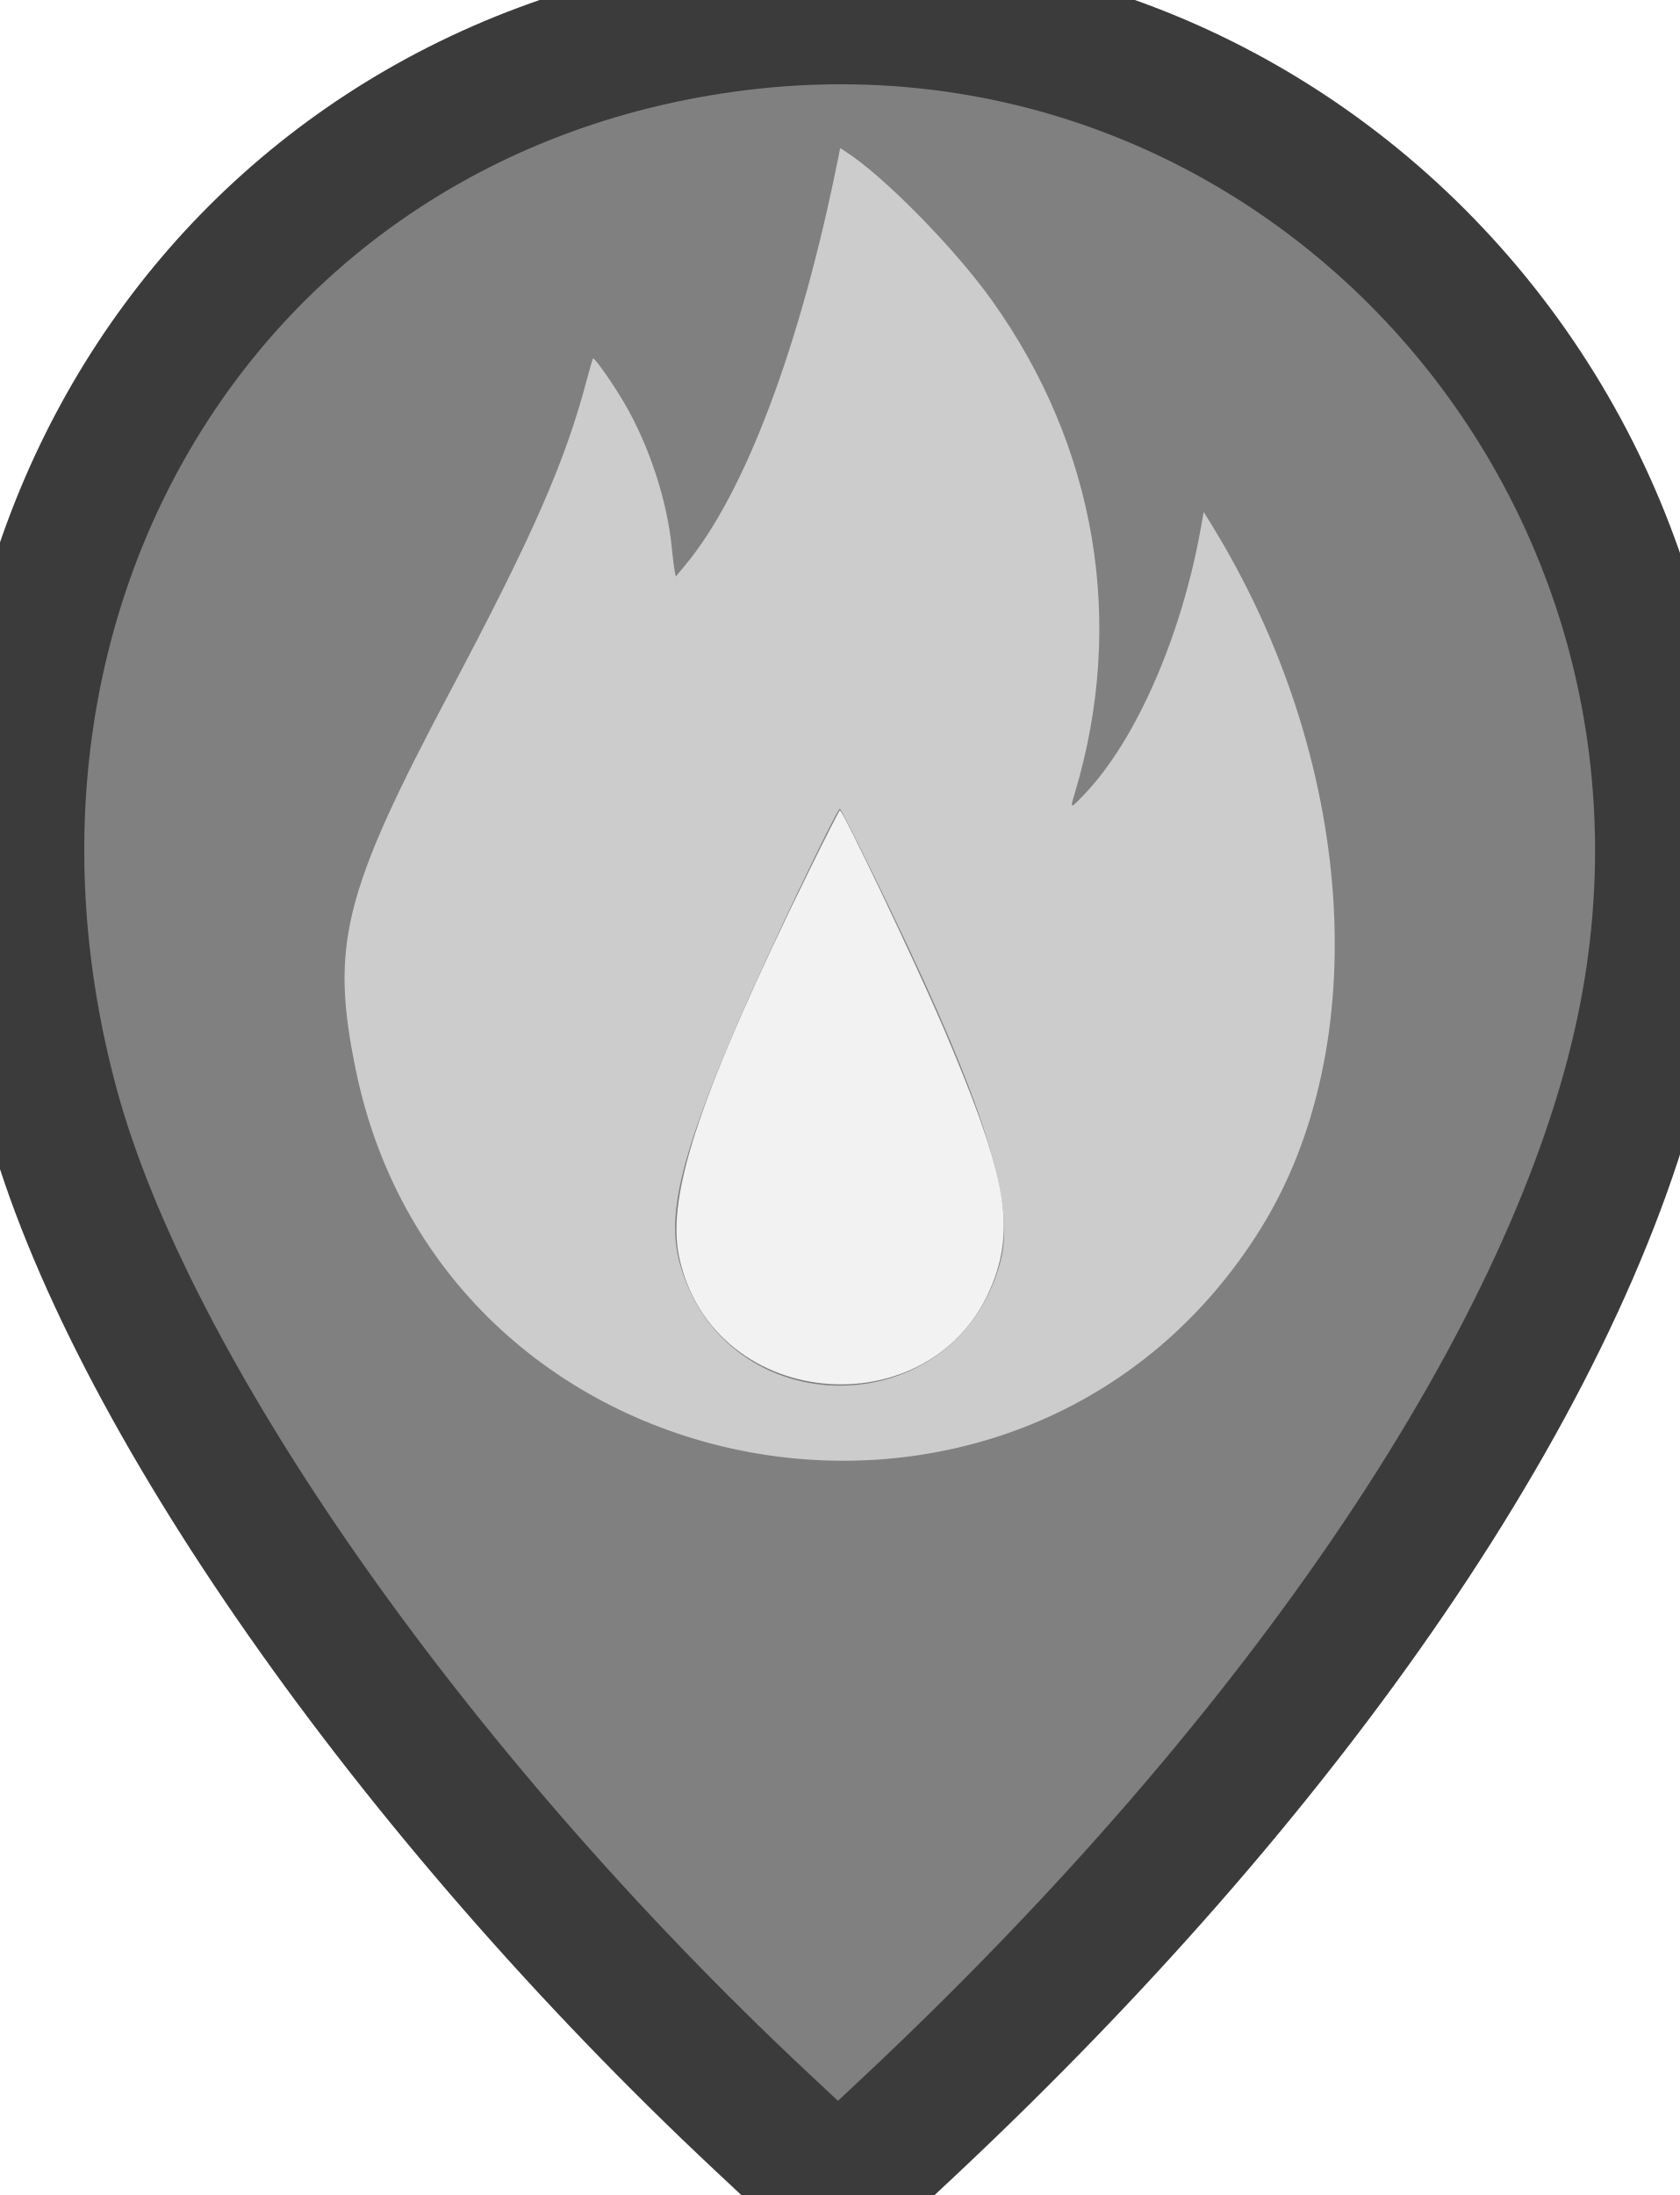
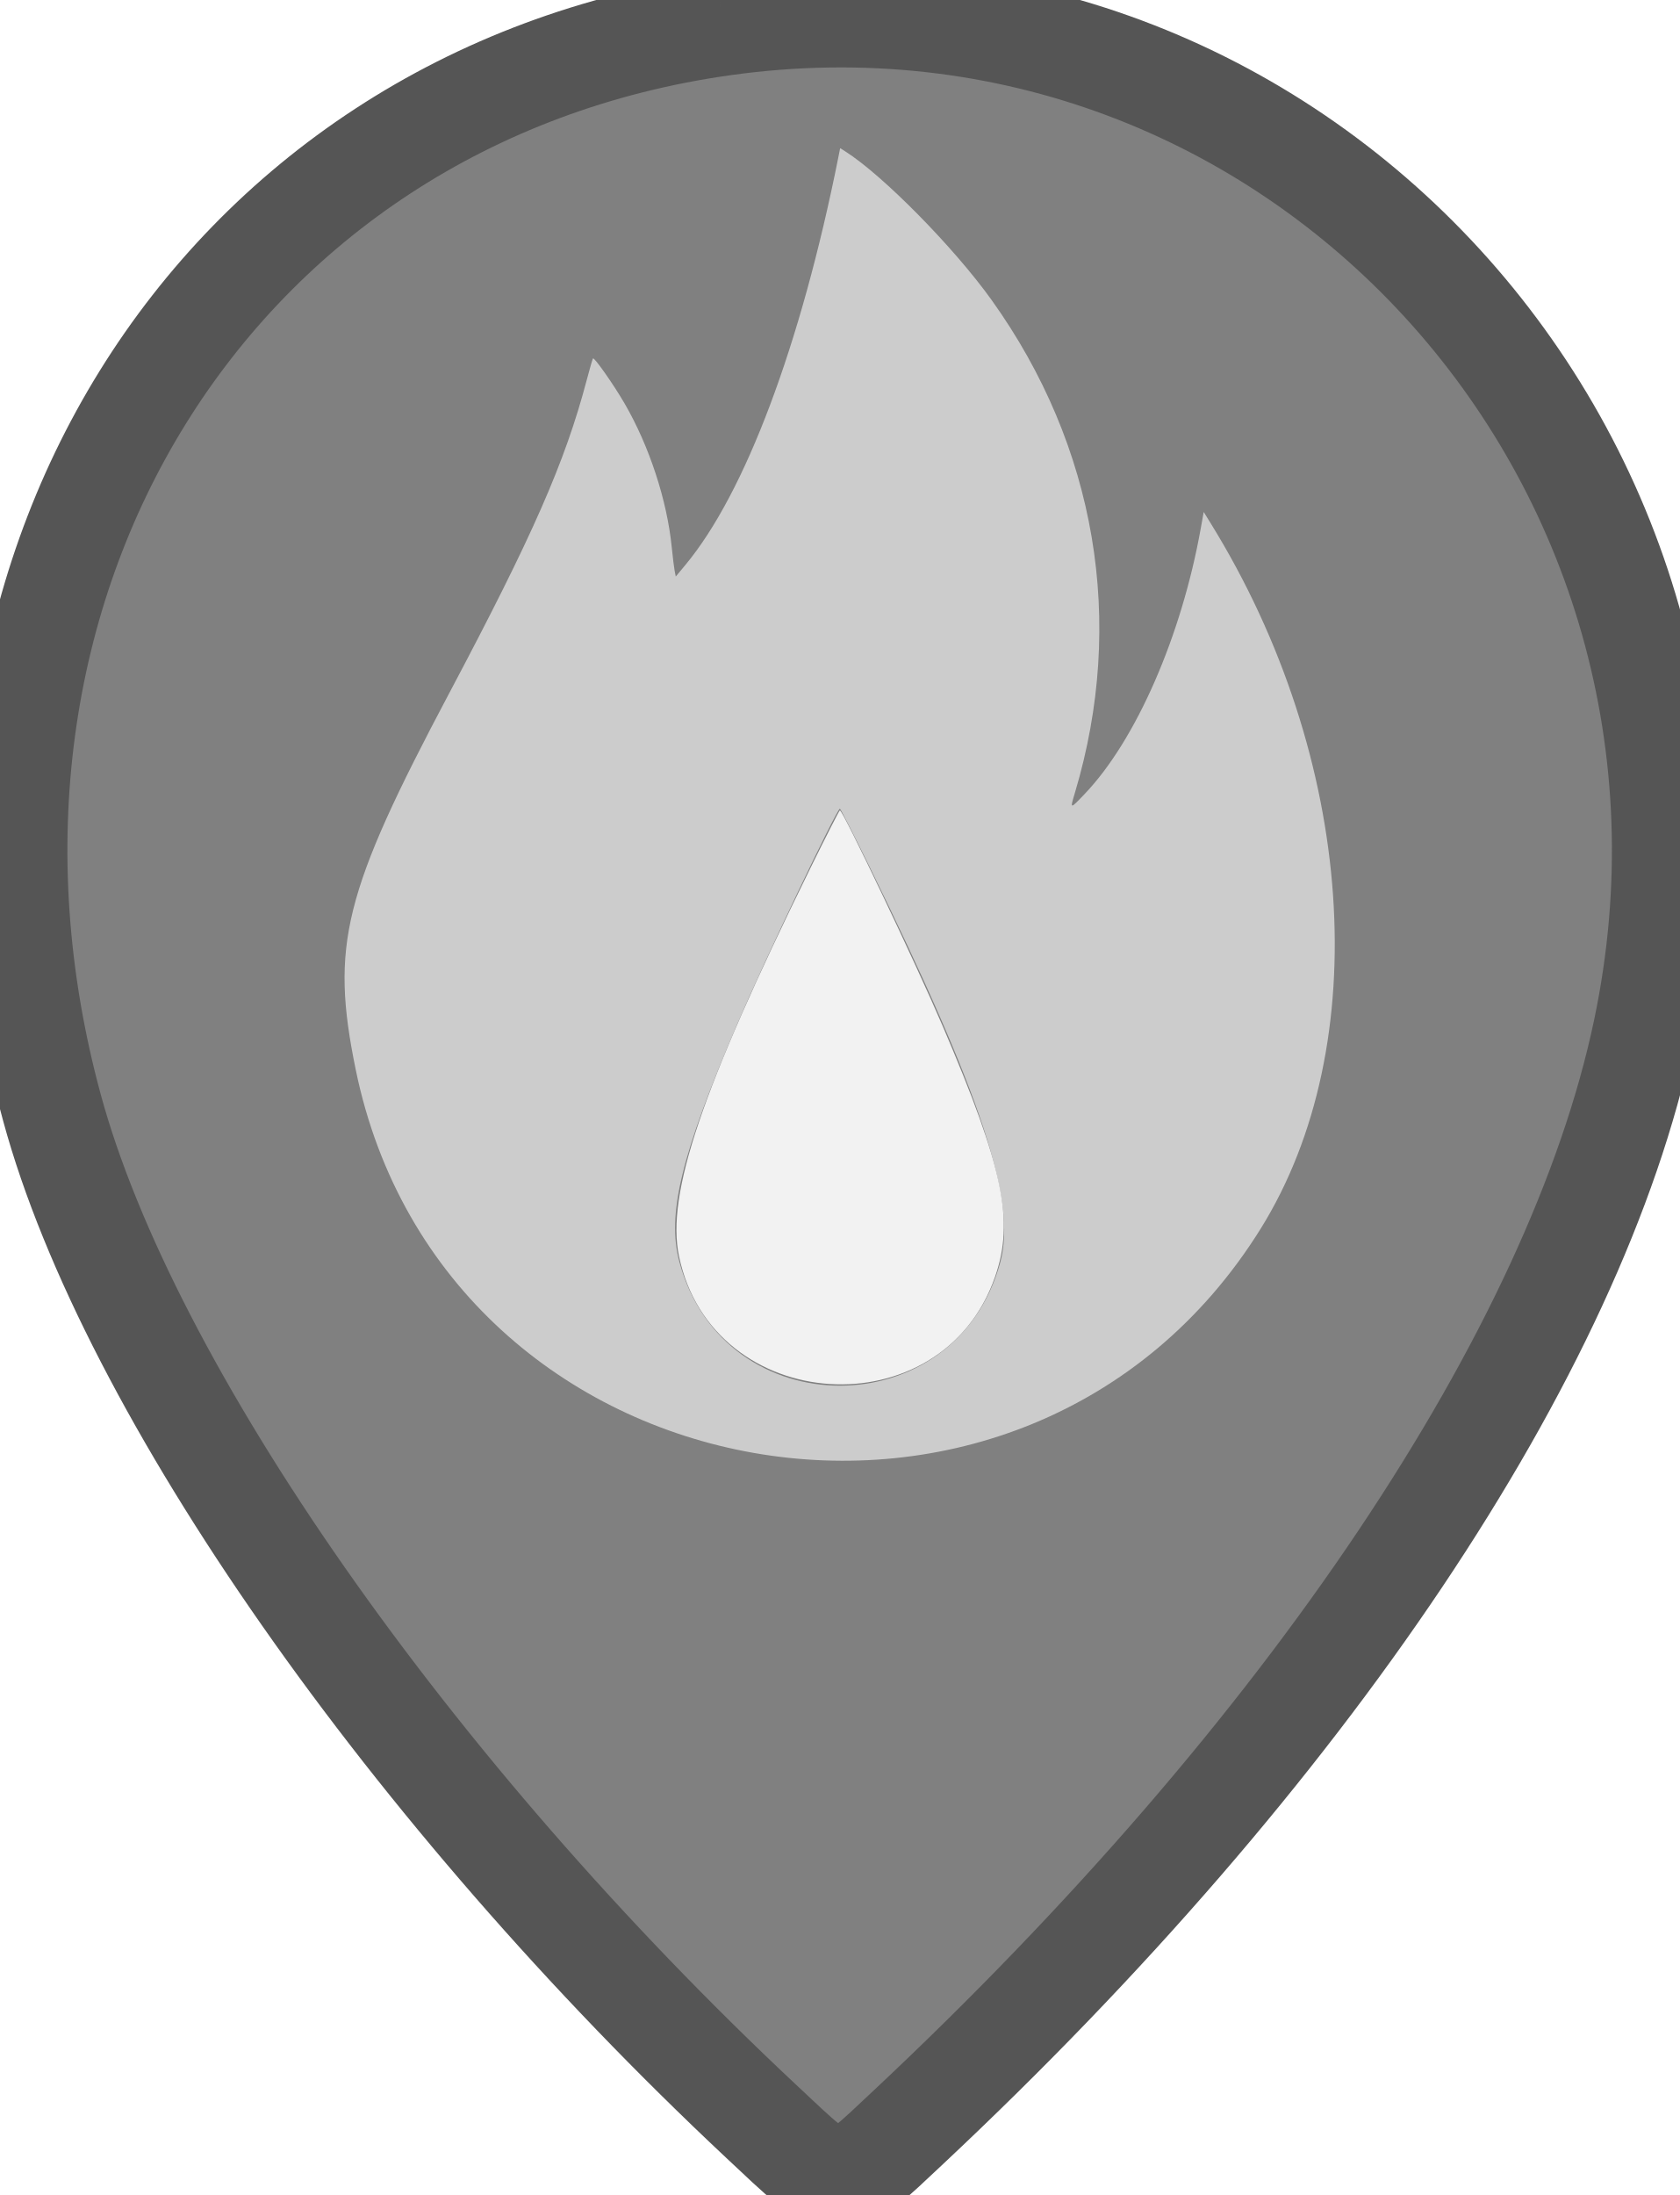
<svg xmlns="http://www.w3.org/2000/svg" id="svg" version="1.1" width="99.649" height="130.21" viewBox="0 0 99.649 130.21">
  <defs id="defs8" />
-   <path id="path0" d="m 42.911,1.492 c -30.309,4.261 -48.266,33.22 -39.825,64.229 4.552,16.724 21.263,40.605 42.042,60.081 4.786,4.487 4.42,4.471 8.784,0.38 23.615,-22.14 39.608,-45.993 43.615,-65.052 7.133,-33.927 -20.77,-64.395 -54.616,-59.638" stroke="none" fill="#060606" fill-rule="evenodd" style="fill:#808080;fill-opacity:1;stroke:#3b3b3b;stroke-opacity:1;stroke-width:8;stroke-miterlimit:4;stroke-dasharray:none" />
+   <path id="path0" d="m 42.911,1.492 c -30.309,4.261 -48.266,33.22 -39.825,64.229 4.552,16.724 21.263,40.605 42.042,60.081 4.786,4.487 4.42,4.471 8.784,0.38 23.615,-22.14 39.608,-45.993 43.615,-65.052 7.133,-33.927 -20.77,-64.395 -54.616,-59.638" stroke="none" fill="#060606" fill-rule="evenodd" style="fill:#808080;fill-opacity:1;stroke:#555555;stroke-opacity:1;stroke-width:6;stroke-miterlimit:4;stroke-dasharray:none" />
  <path id="path0-0" d="m 49.741,9.357 c -2.226,11.119 -5.524,19.898 -9.077,24.164 l -0.565,0.679 -0.066,-0.336 c -0.036,-0.185 -0.113,-0.81 -0.171,-1.389 -0.278,-2.796 -1.335,-6.019 -2.803,-8.545 -0.654,-1.125 -1.792,-2.747 -1.872,-2.667 -0.026,0.026 -0.196,0.614 -0.379,1.308 -1.278,4.839 -3.192,9.196 -8.125,18.498 -6.318,11.913 -7.088,15.004 -5.576,22.378 5.271,25.703 39.772,31.783 53.688,9.46 6.827,-10.95 5.631,-27.963 -2.939,-41.84 l -0.43,-0.697 -0.178,0.991 c -1.145,6.386 -3.844,12.555 -6.887,15.74 -0.881,0.922 -0.875,0.923 -0.575,-0.079 3.03,-10.125 1.266,-20.548 -4.947,-29.227 -2.23,-3.115 -6.459,-7.407 -8.691,-8.82 l -0.294,-0.186 -0.114,0.568 m 1.837,42.02 c 6.656,13.517 8.76,19.865 7.784,23.483 -2.641,9.787 -16.405,9.787 -19.046,0 -0.759,-2.811 0.105,-6.364 3.428,-14.105 1.641,-3.822 5.913,-12.781 6.095,-12.781 0.035,0 0.817,1.532 1.739,3.403" stroke="none" fill="#fcc304" fill-rule="evenodd" style="fill:#cccccc;fill-opacity:1;stroke-width:0.294" />
  <path id="path1" d="m 48.051,51.573 c -6.431,13.065 -8.527,19.264 -7.76,22.945 1.973,9.462 15.589,10.348 18.755,1.221 1.153,-3.324 0.5,-6.443 -3.115,-14.887 -1.577,-3.682 -5.914,-12.781 -6.093,-12.781 -0.035,0 -0.84,1.576 -1.788,3.501" stroke="none" fill="#fcfcc4" fill-rule="evenodd" style="fill:#f2f2f2;fill-opacity:1;stroke-width:0.294" />
</svg>
